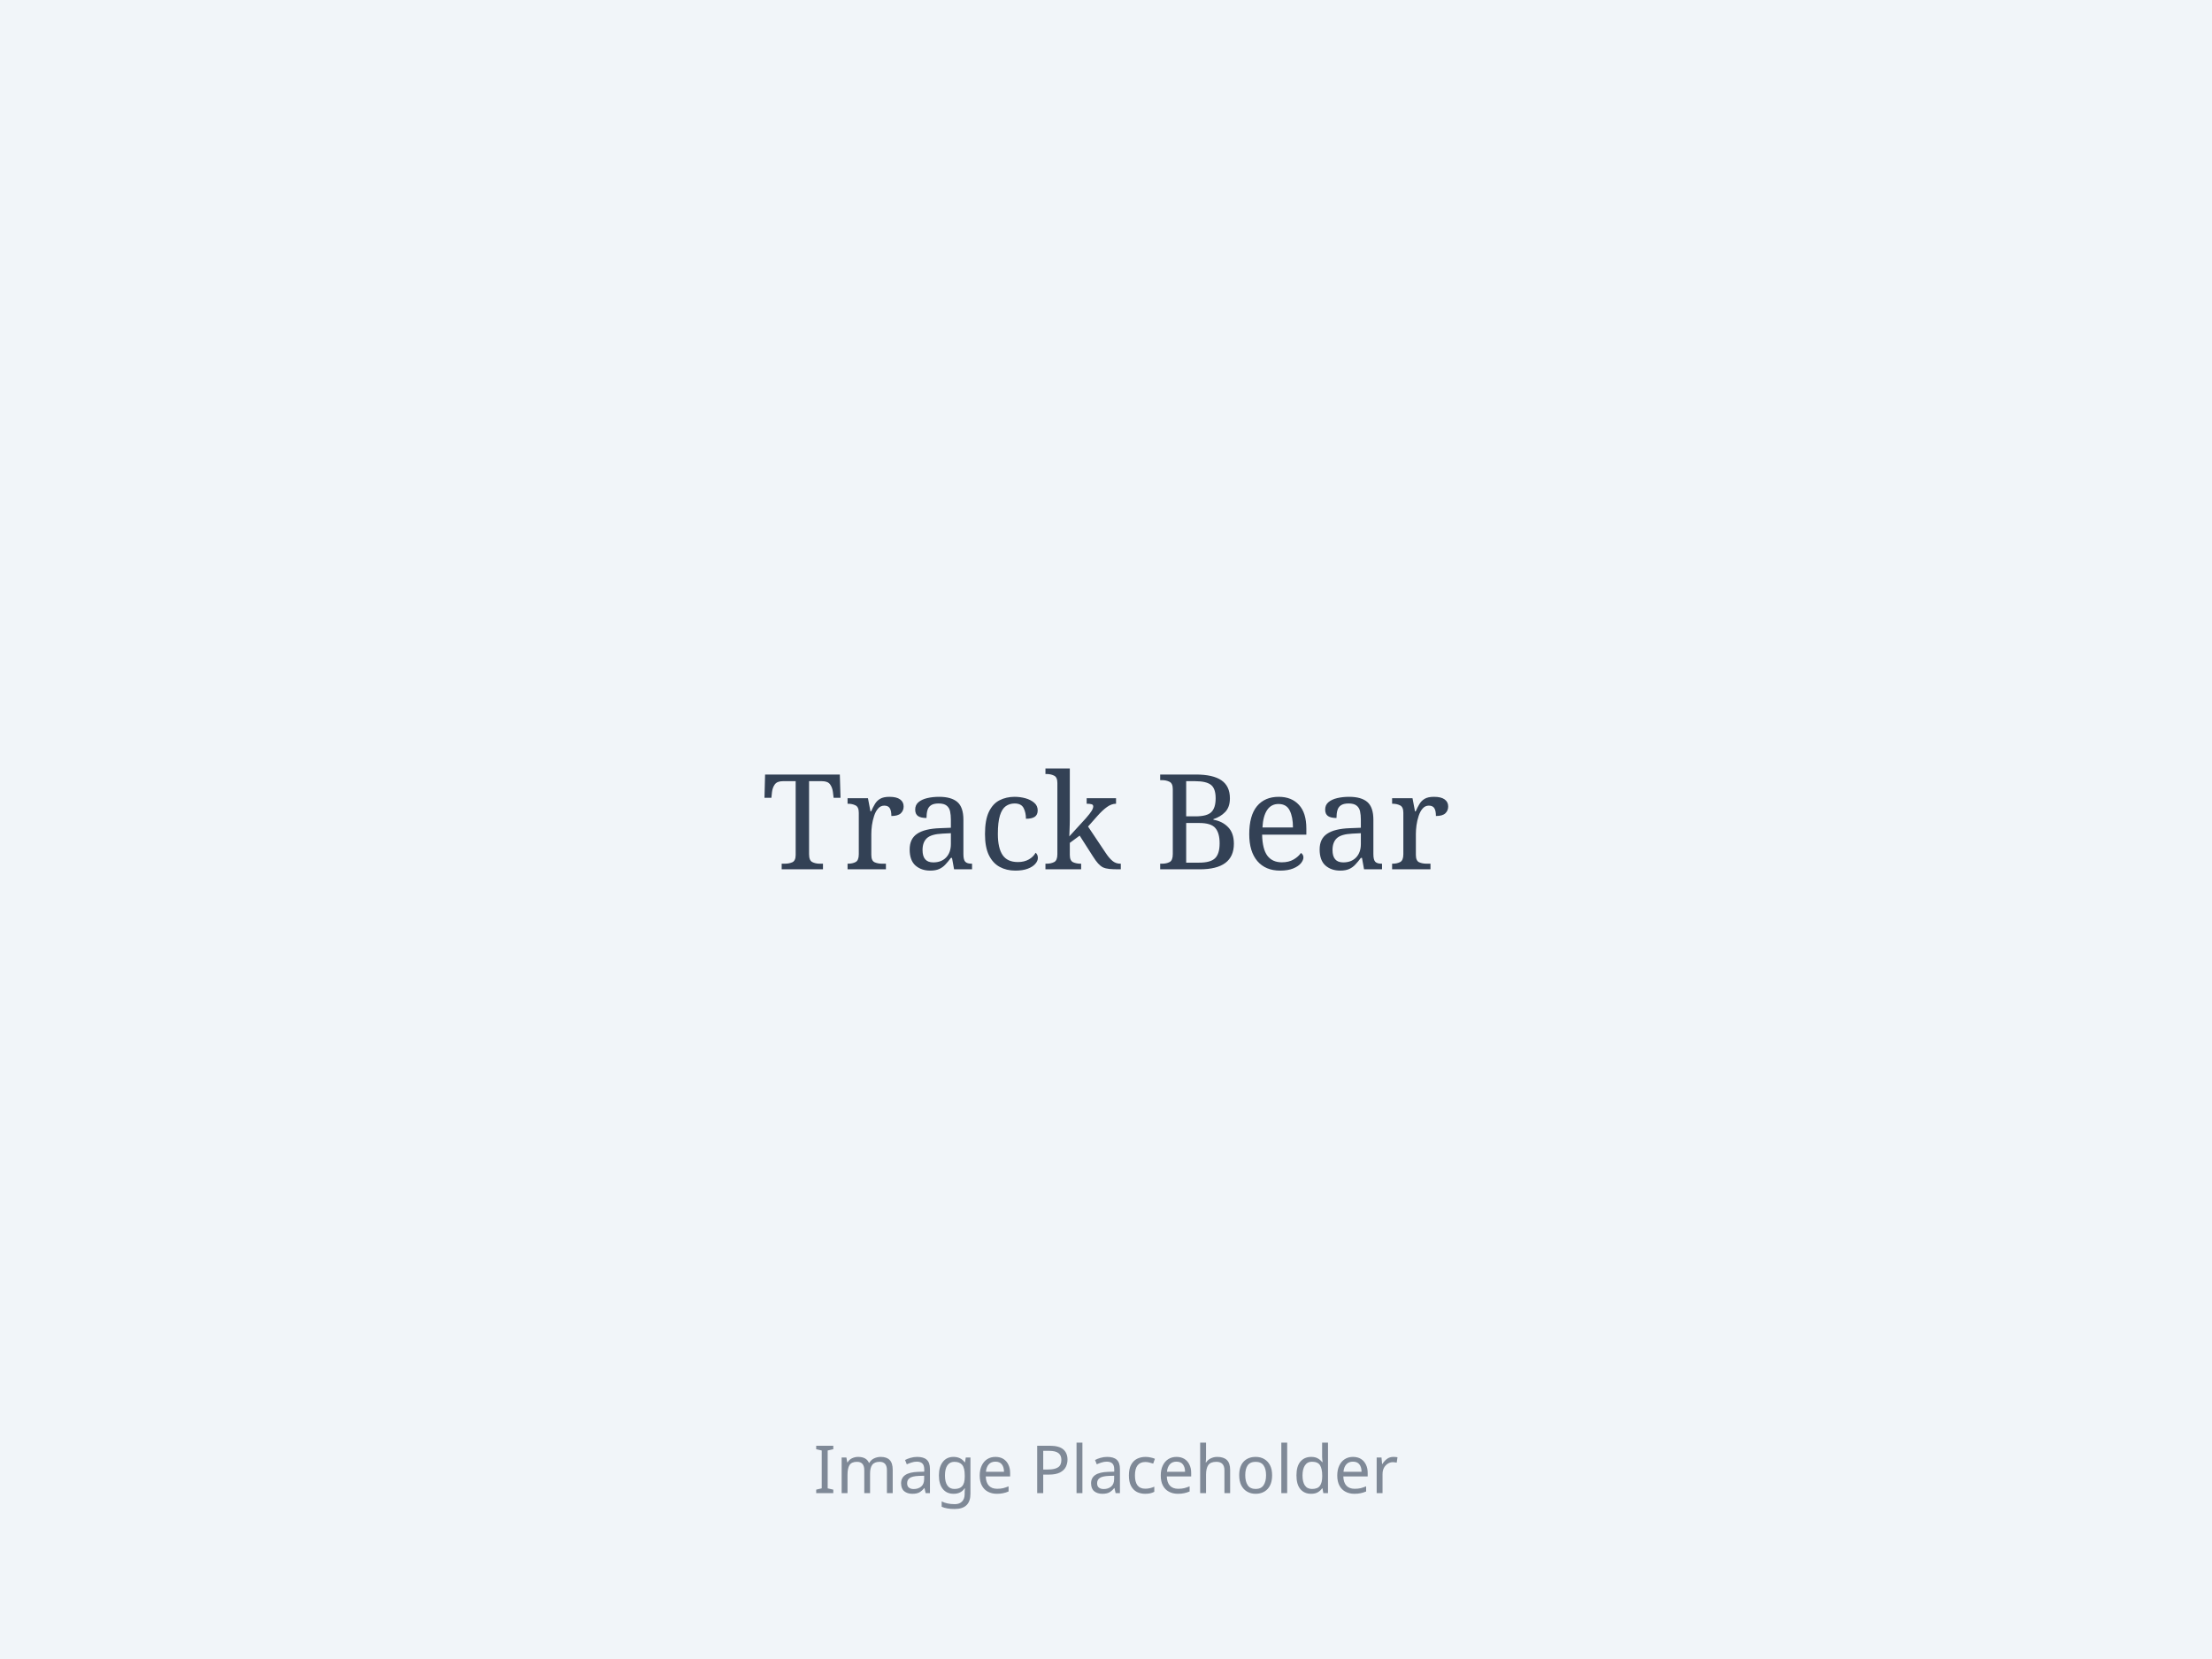
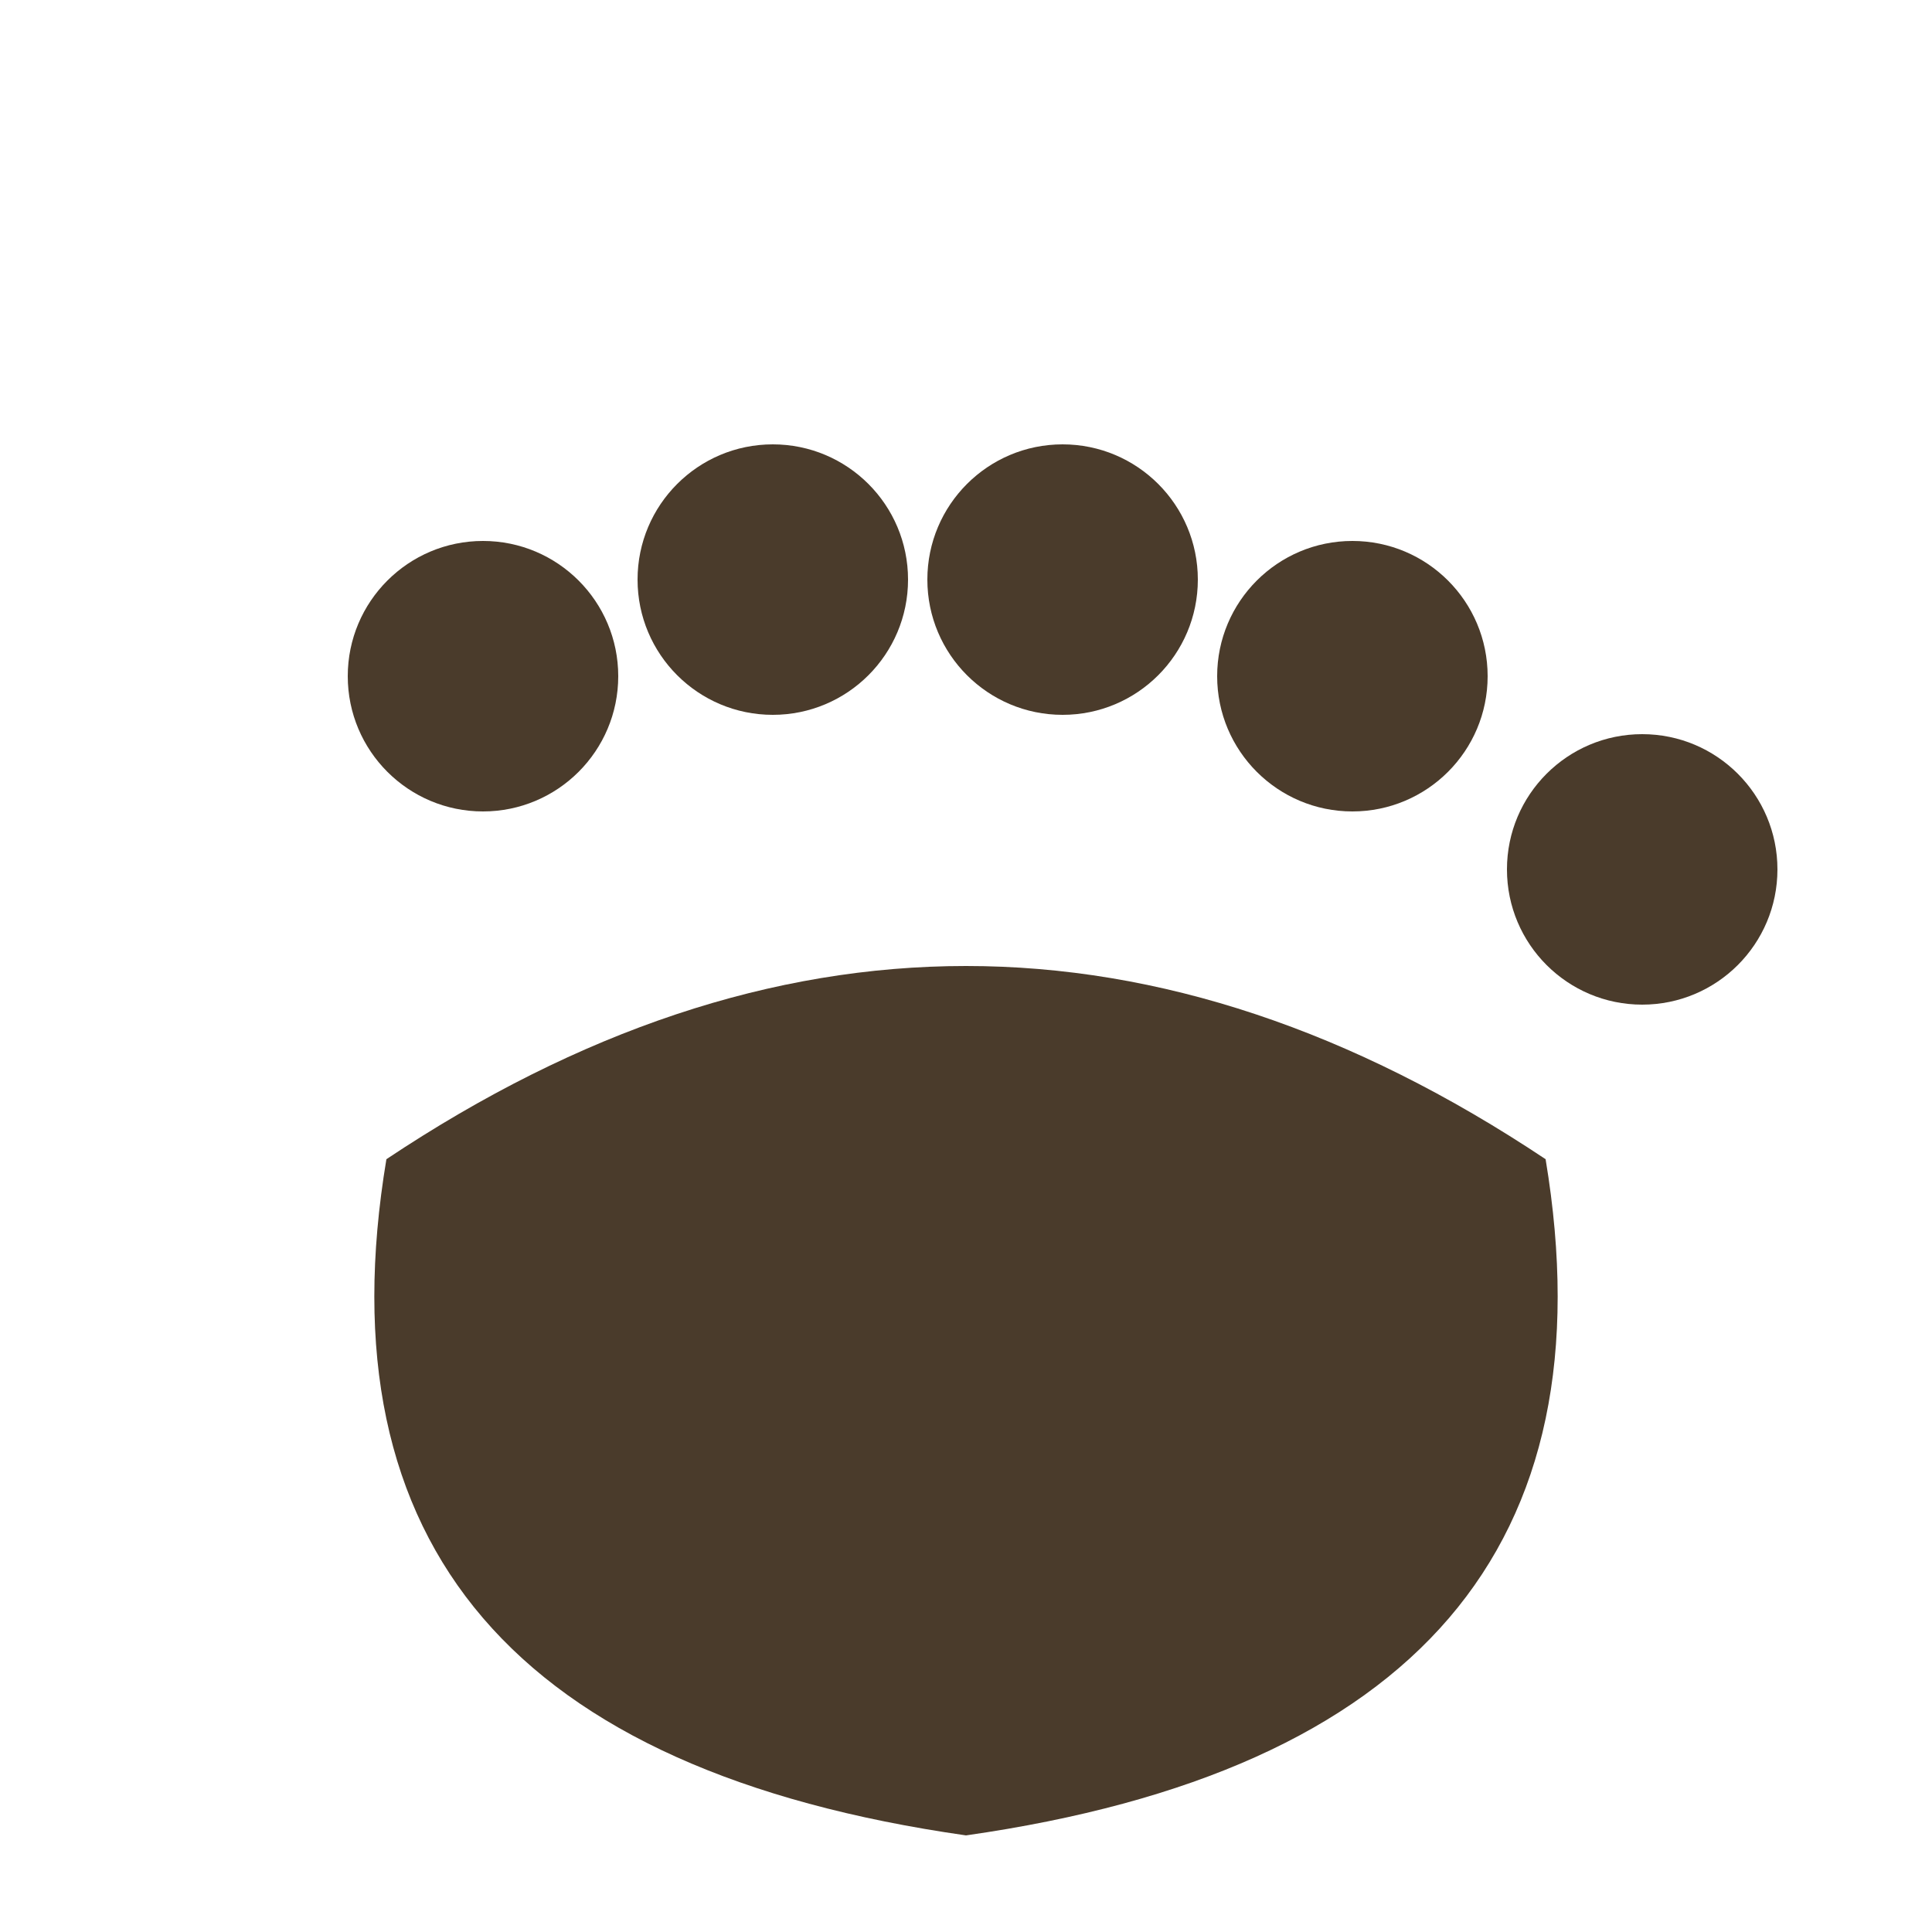
- <svg xmlns="http://www.w3.org/2000/svg" width="400" height="300">
-   <rect width="100%" height="100%" fill="#f1f5f9" />
-   <text x="50%" y="50%" font-family="serif" font-size="24" fill="#334155" text-anchor="middle" dy=".3em">Track Bear</text>
-   <text x="50%" y="90%" font-family="sans-serif" font-size="12" fill="#334155" text-anchor="middle" opacity="0.6">Image Placeholder</text>
+ <svg xmlns="http://www.w3.org/2000/svg" viewBox="0 0 100 100">
+   <path d="M20,60 Q50,40 80,60 Q85,90 50,95 Q15,90 20,60" fill="#4a3b2b" />
+   <circle cx="25" cy="35" r="7" fill="#4a3b2b" />
+   <circle cx="40" cy="30" r="7" fill="#4a3b2b" />
+   <circle cx="55" cy="30" r="7" fill="#4a3b2b" />
+   <circle cx="70" cy="35" r="7" fill="#4a3b2b" />
+   <circle cx="85" cy="45" r="7" fill="#4a3b2b" />
</svg>
